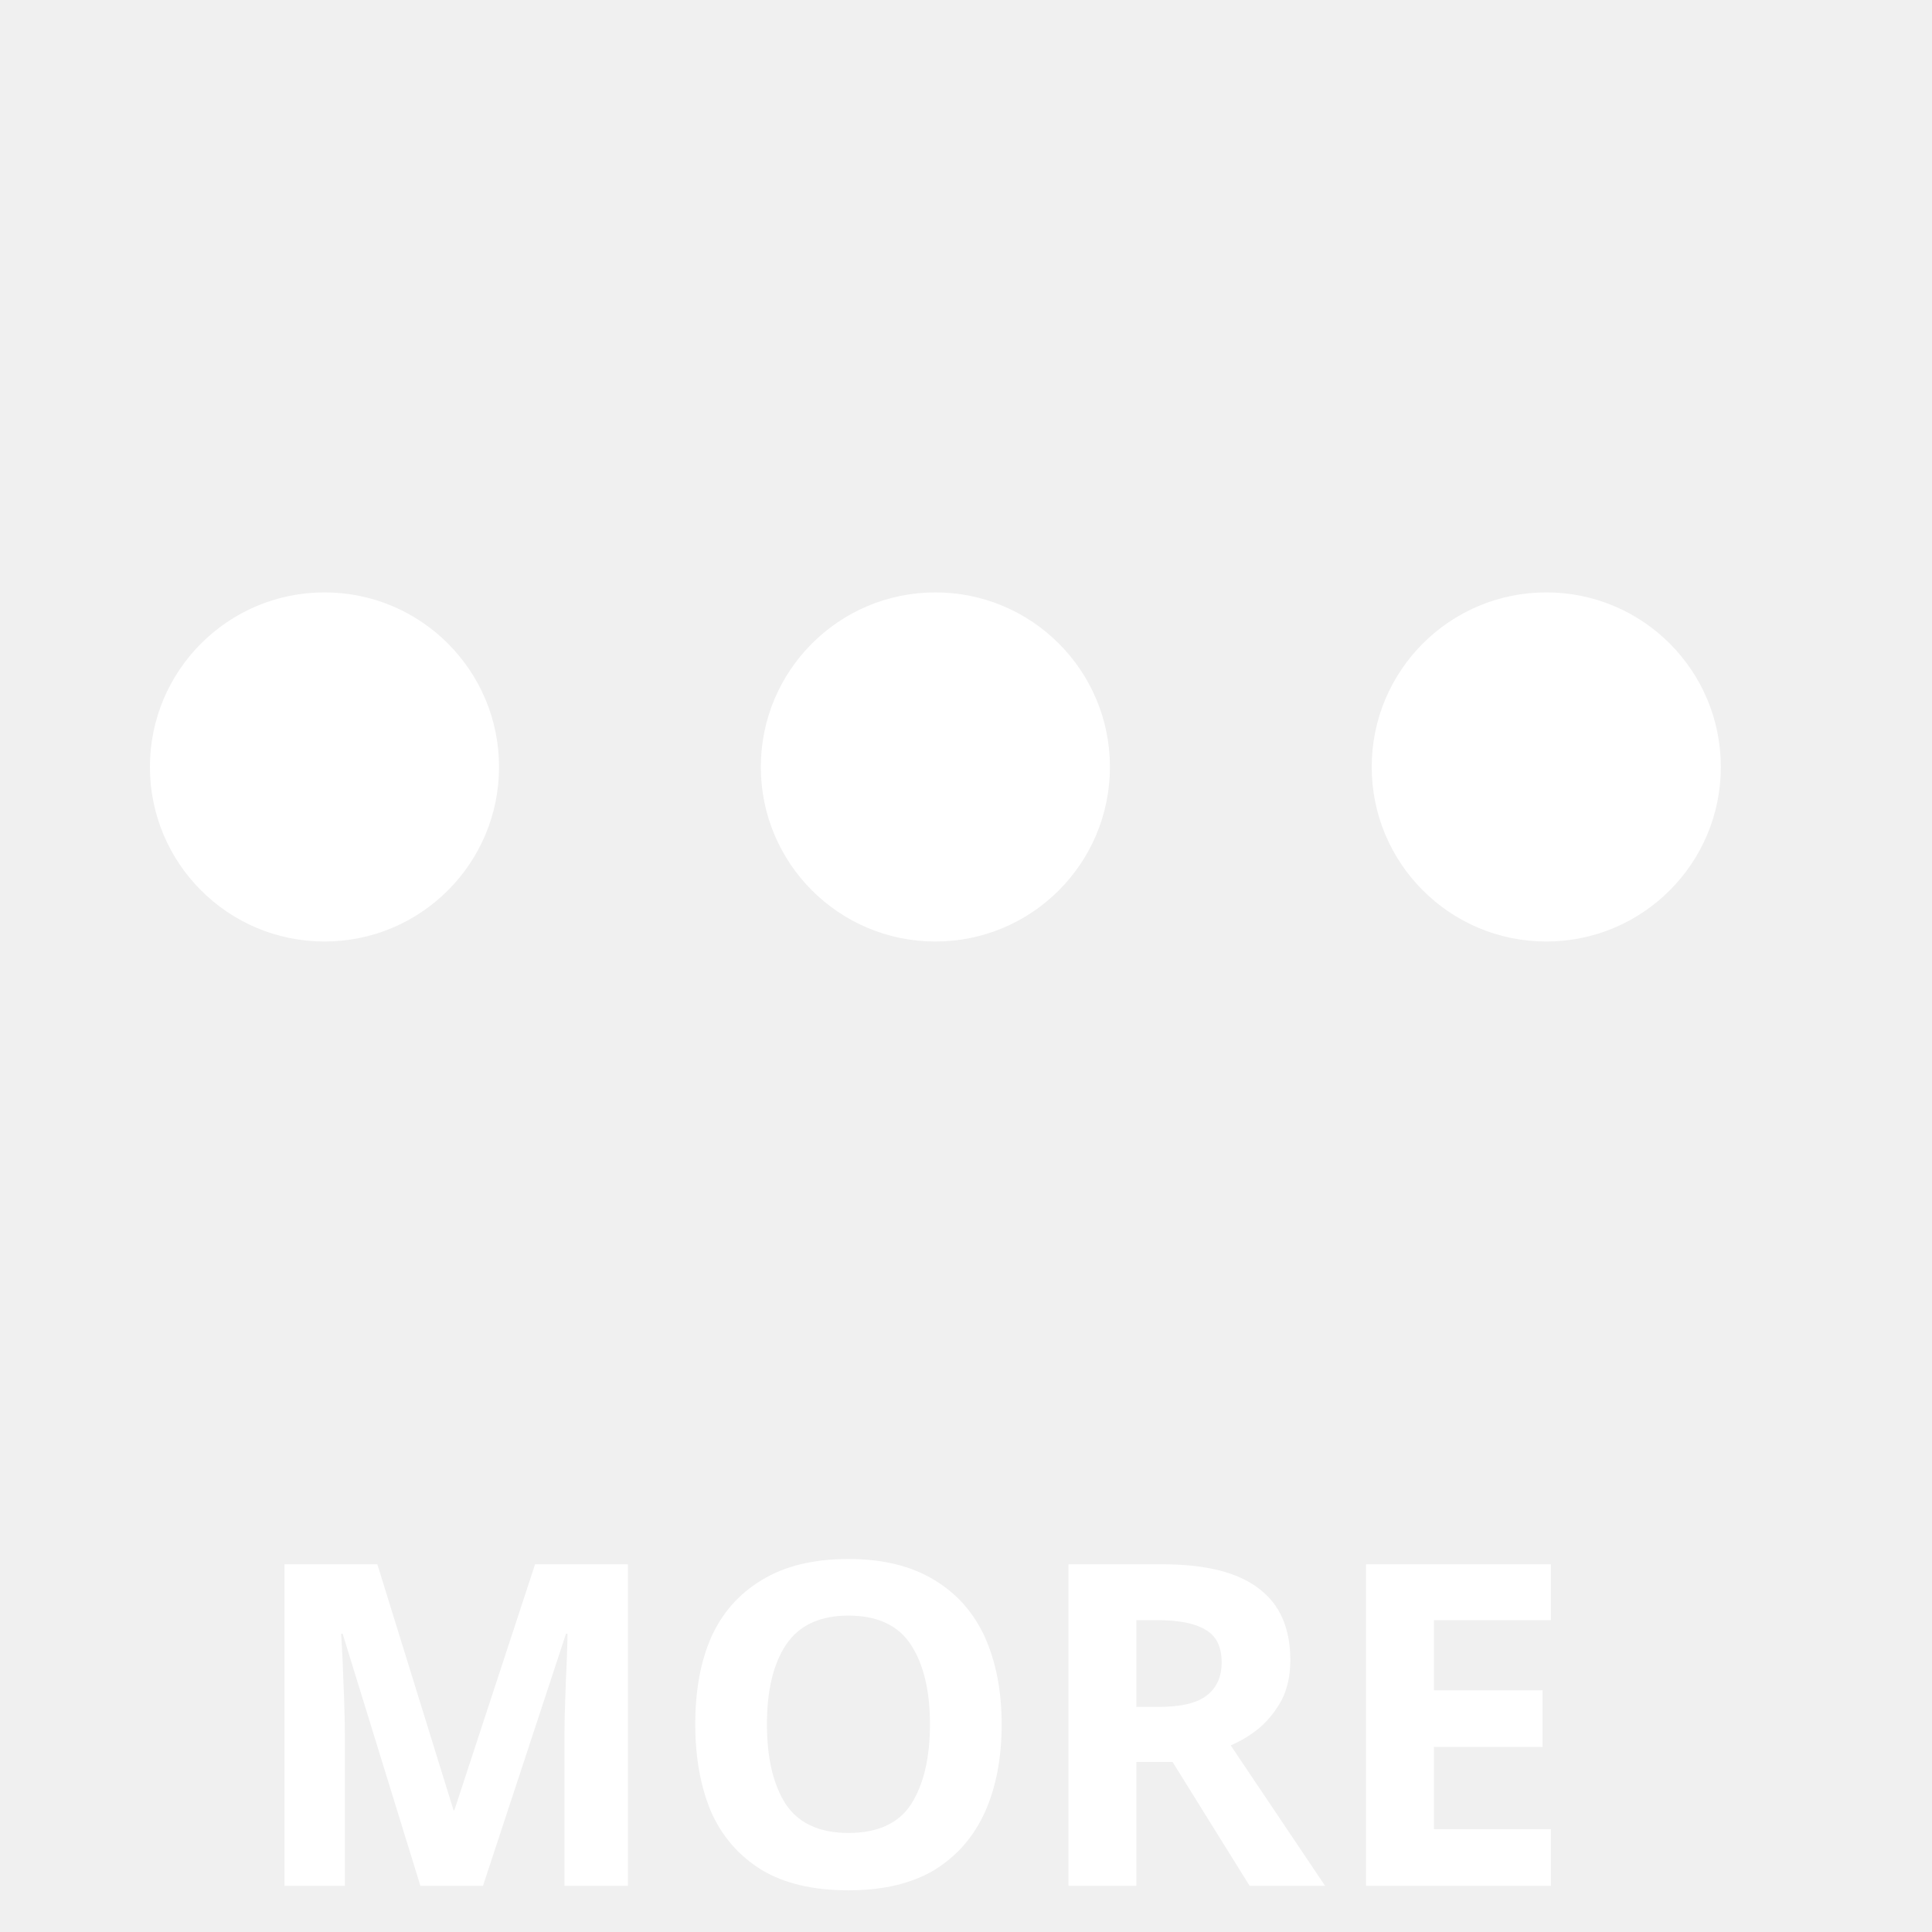
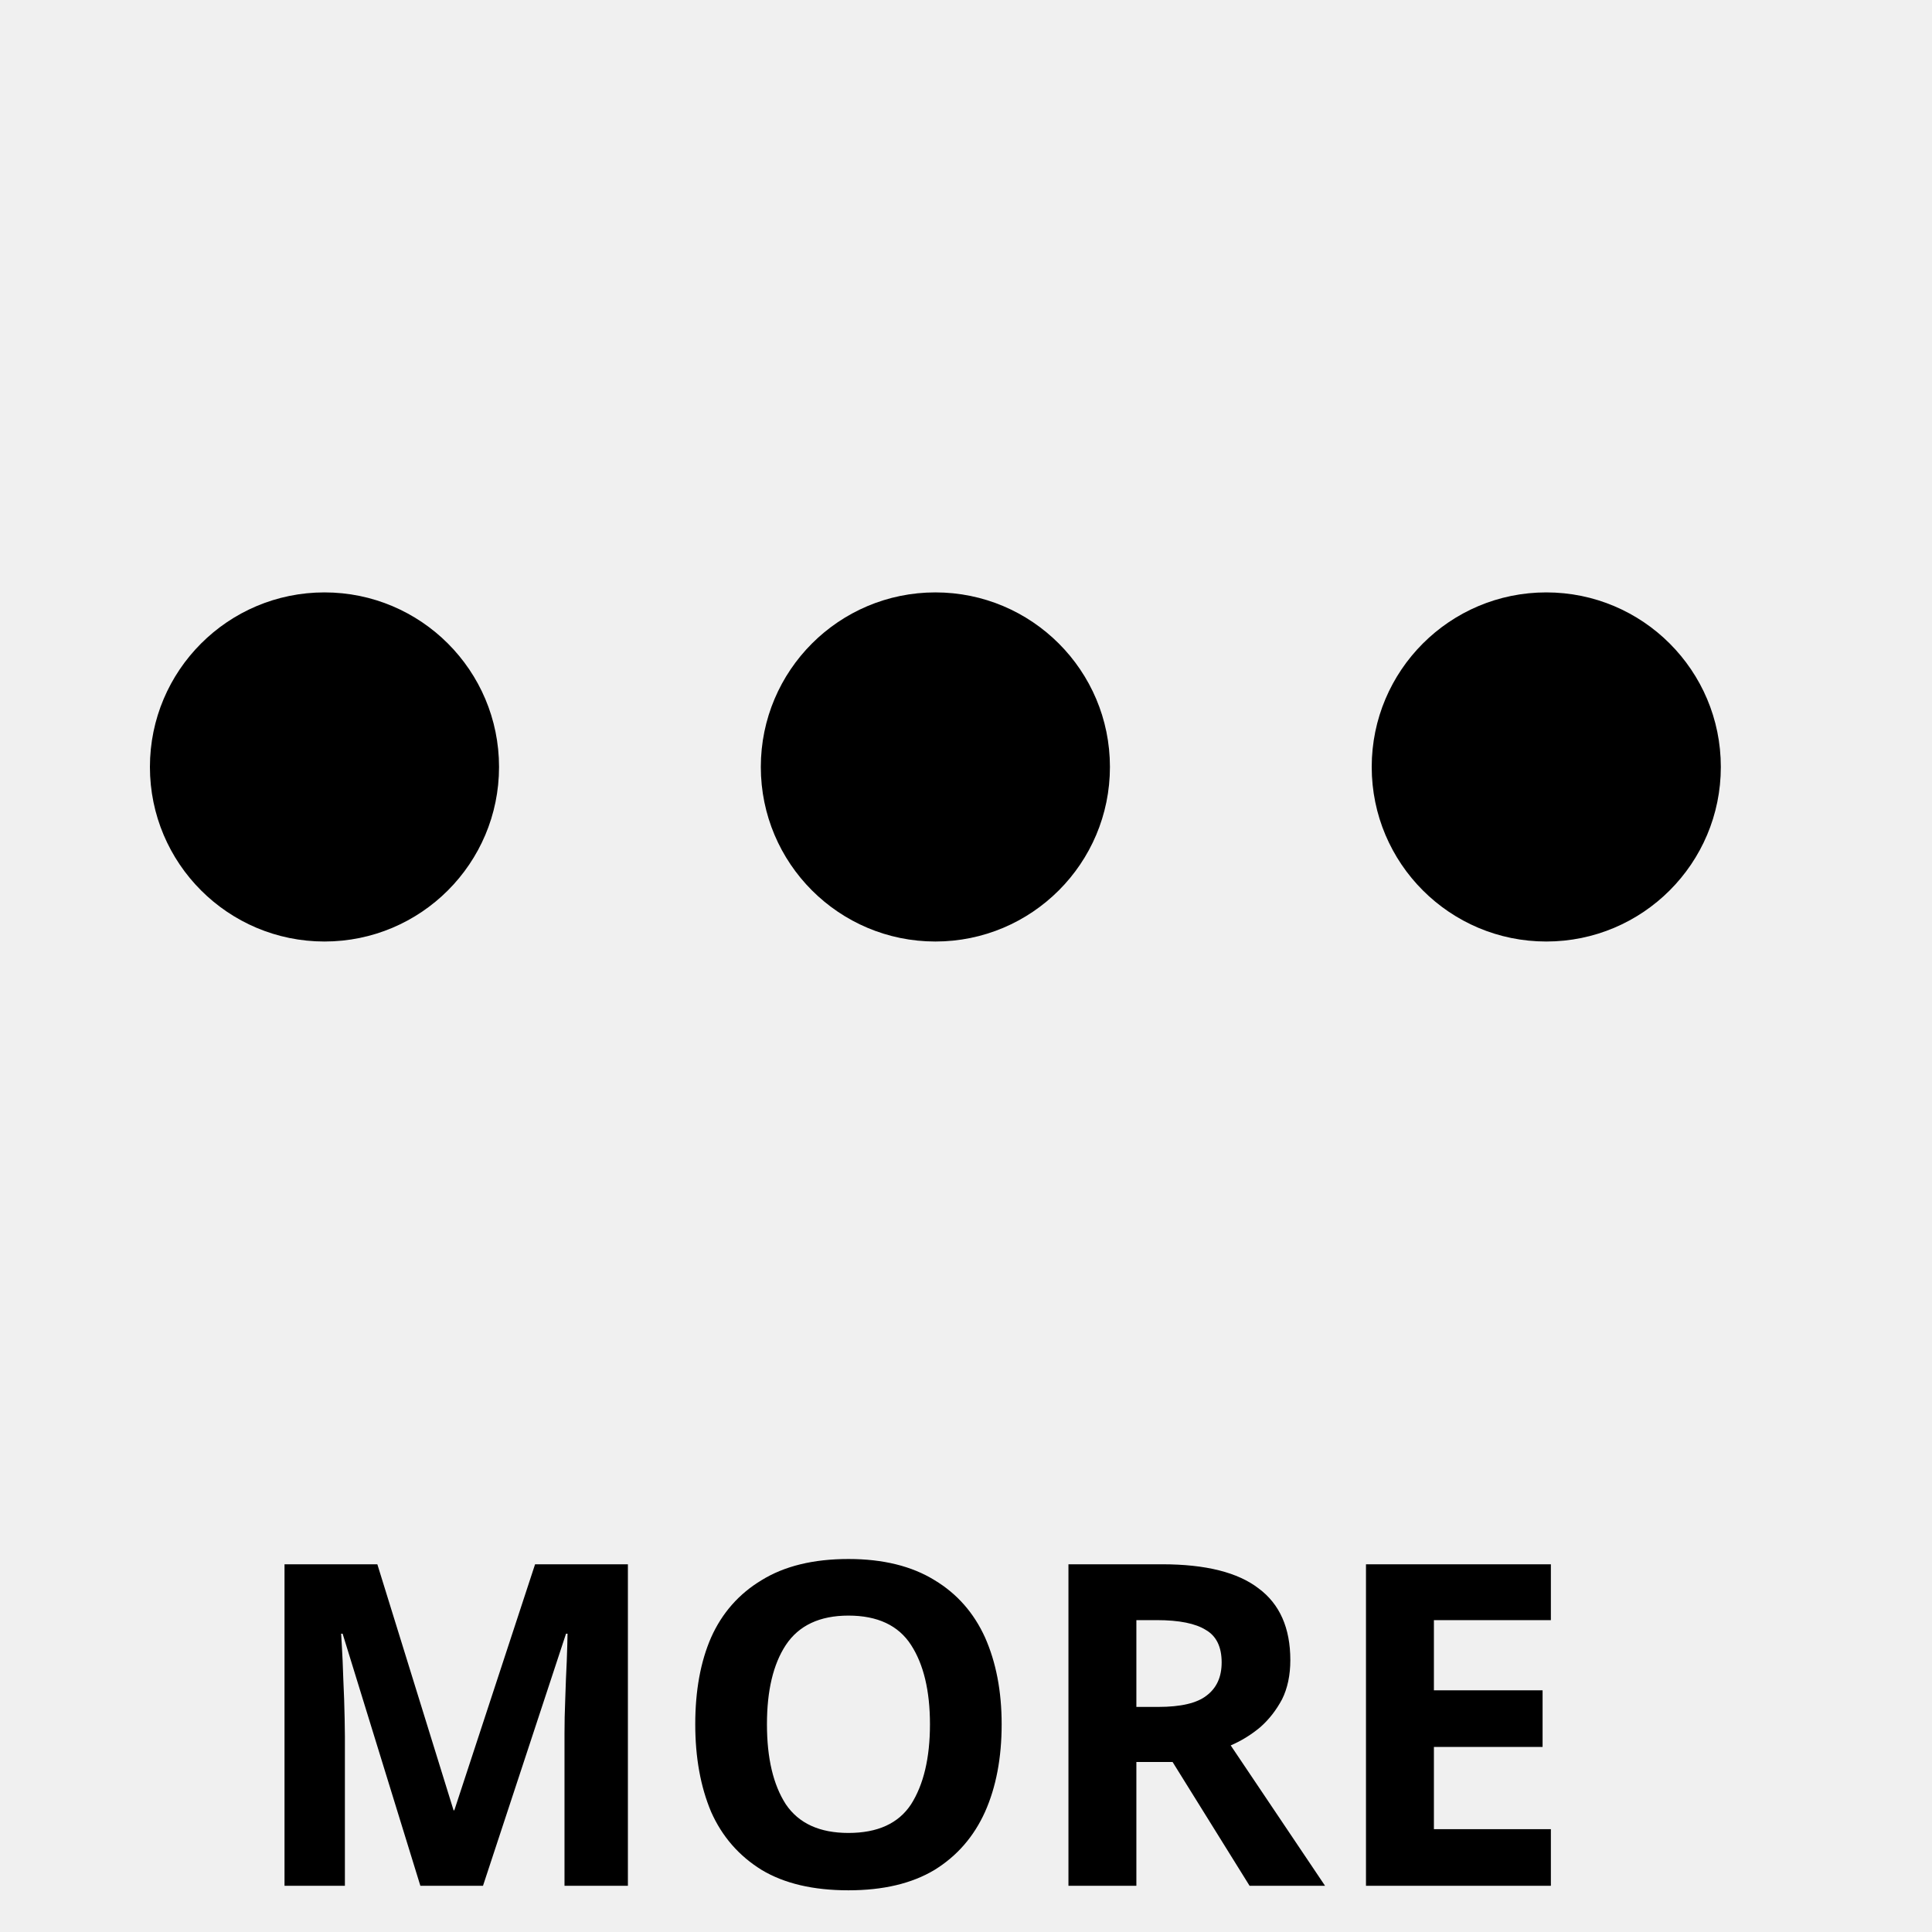
- <svg xmlns="http://www.w3.org/2000/svg" width="40" height="40" viewBox="0 0 40 40" fill="none" version="1.1" id="svg25599">
+ <svg xmlns="http://www.w3.org/2000/svg" width="40" height="40" viewBox="0 0 40 40" version="1.1" id="svg25599">
  <defs id="defs25603" />
-   <path fill-rule="evenodd" clip-rule="evenodd" d="m 10.332,15.879 c 0,1.996 -1.618,3.614 -3.614,3.614 -1.996,0 -3.614,-1.618 -3.614,-3.614 0,-1.996 1.618,-3.614 3.614,-3.614 1.996,0 3.614,1.618 3.614,3.614 z m 9.034,3.614 c 1.996,0 3.614,-1.618 3.614,-3.614 0,-1.996 -1.618,-3.614 -3.614,-3.614 -1.996,0 -3.614,1.618 -3.614,3.614 0,1.996 1.618,3.614 3.614,3.614 z m 12.648,0 c 1.996,0 3.614,-1.618 3.614,-3.614 0,-1.996 -1.618,-3.614 -3.614,-3.614 -1.996,0 -3.614,1.618 -3.614,3.614 0,1.996 1.618,3.614 3.614,3.614 z" id="path25597" style="fill:#ffffff;stroke-width:1.971" />
-   <text xml:space="preserve" style="font-size:9.333px;line-height:1.25;font-family:sans-serif;fill:#ffffff" x="5.046" y="39.042" id="text25891">
-     <tspan id="tspan25889" x="5.046" y="39.042" style="font-style:normal;font-variant:normal;font-weight:bold;font-stretch:normal;font-size:9.333px;font-family:sans-serif;-inkscape-font-specification:'sans-serif Bold';fill:#ffffff">MORE</tspan>
+   <path fill-rule="evenodd" clip-rule="evenodd" d="m 10.332,15.879 c 0,1.996 -1.618,3.614 -3.614,3.614 -1.996,0 -3.614,-1.618 -3.614,-3.614 0,-1.996 1.618,-3.614 3.614,-3.614 1.996,0 3.614,1.618 3.614,3.614 z m 9.034,3.614 c 1.996,0 3.614,-1.618 3.614,-3.614 0,-1.996 -1.618,-3.614 -3.614,-3.614 -1.996,0 -3.614,1.618 -3.614,3.614 0,1.996 1.618,3.614 3.614,3.614 z m 12.648,0 c 1.996,0 3.614,-1.618 3.614,-3.614 0,-1.996 -1.618,-3.614 -3.614,-3.614 -1.996,0 -3.614,1.618 -3.614,3.614 0,1.996 1.618,3.614 3.614,3.614 z" id="path25597" style=";stroke-width:1.971" />
+   <text xml:space="preserve" style="font-size:9.333px;line-height:1.25;font-family:sans-serif;" x="5.046" y="39.042" id="text25891">
+     <tspan id="tspan25889" x="5.046" y="39.042" style="font-style:normal;font-variant:normal;font-weight:bold;font-stretch:normal;font-size:9.333px;font-family:sans-serif;-inkscape-font-specification:'sans-serif Bold';">MORE</tspan>
  </text>
</svg>
